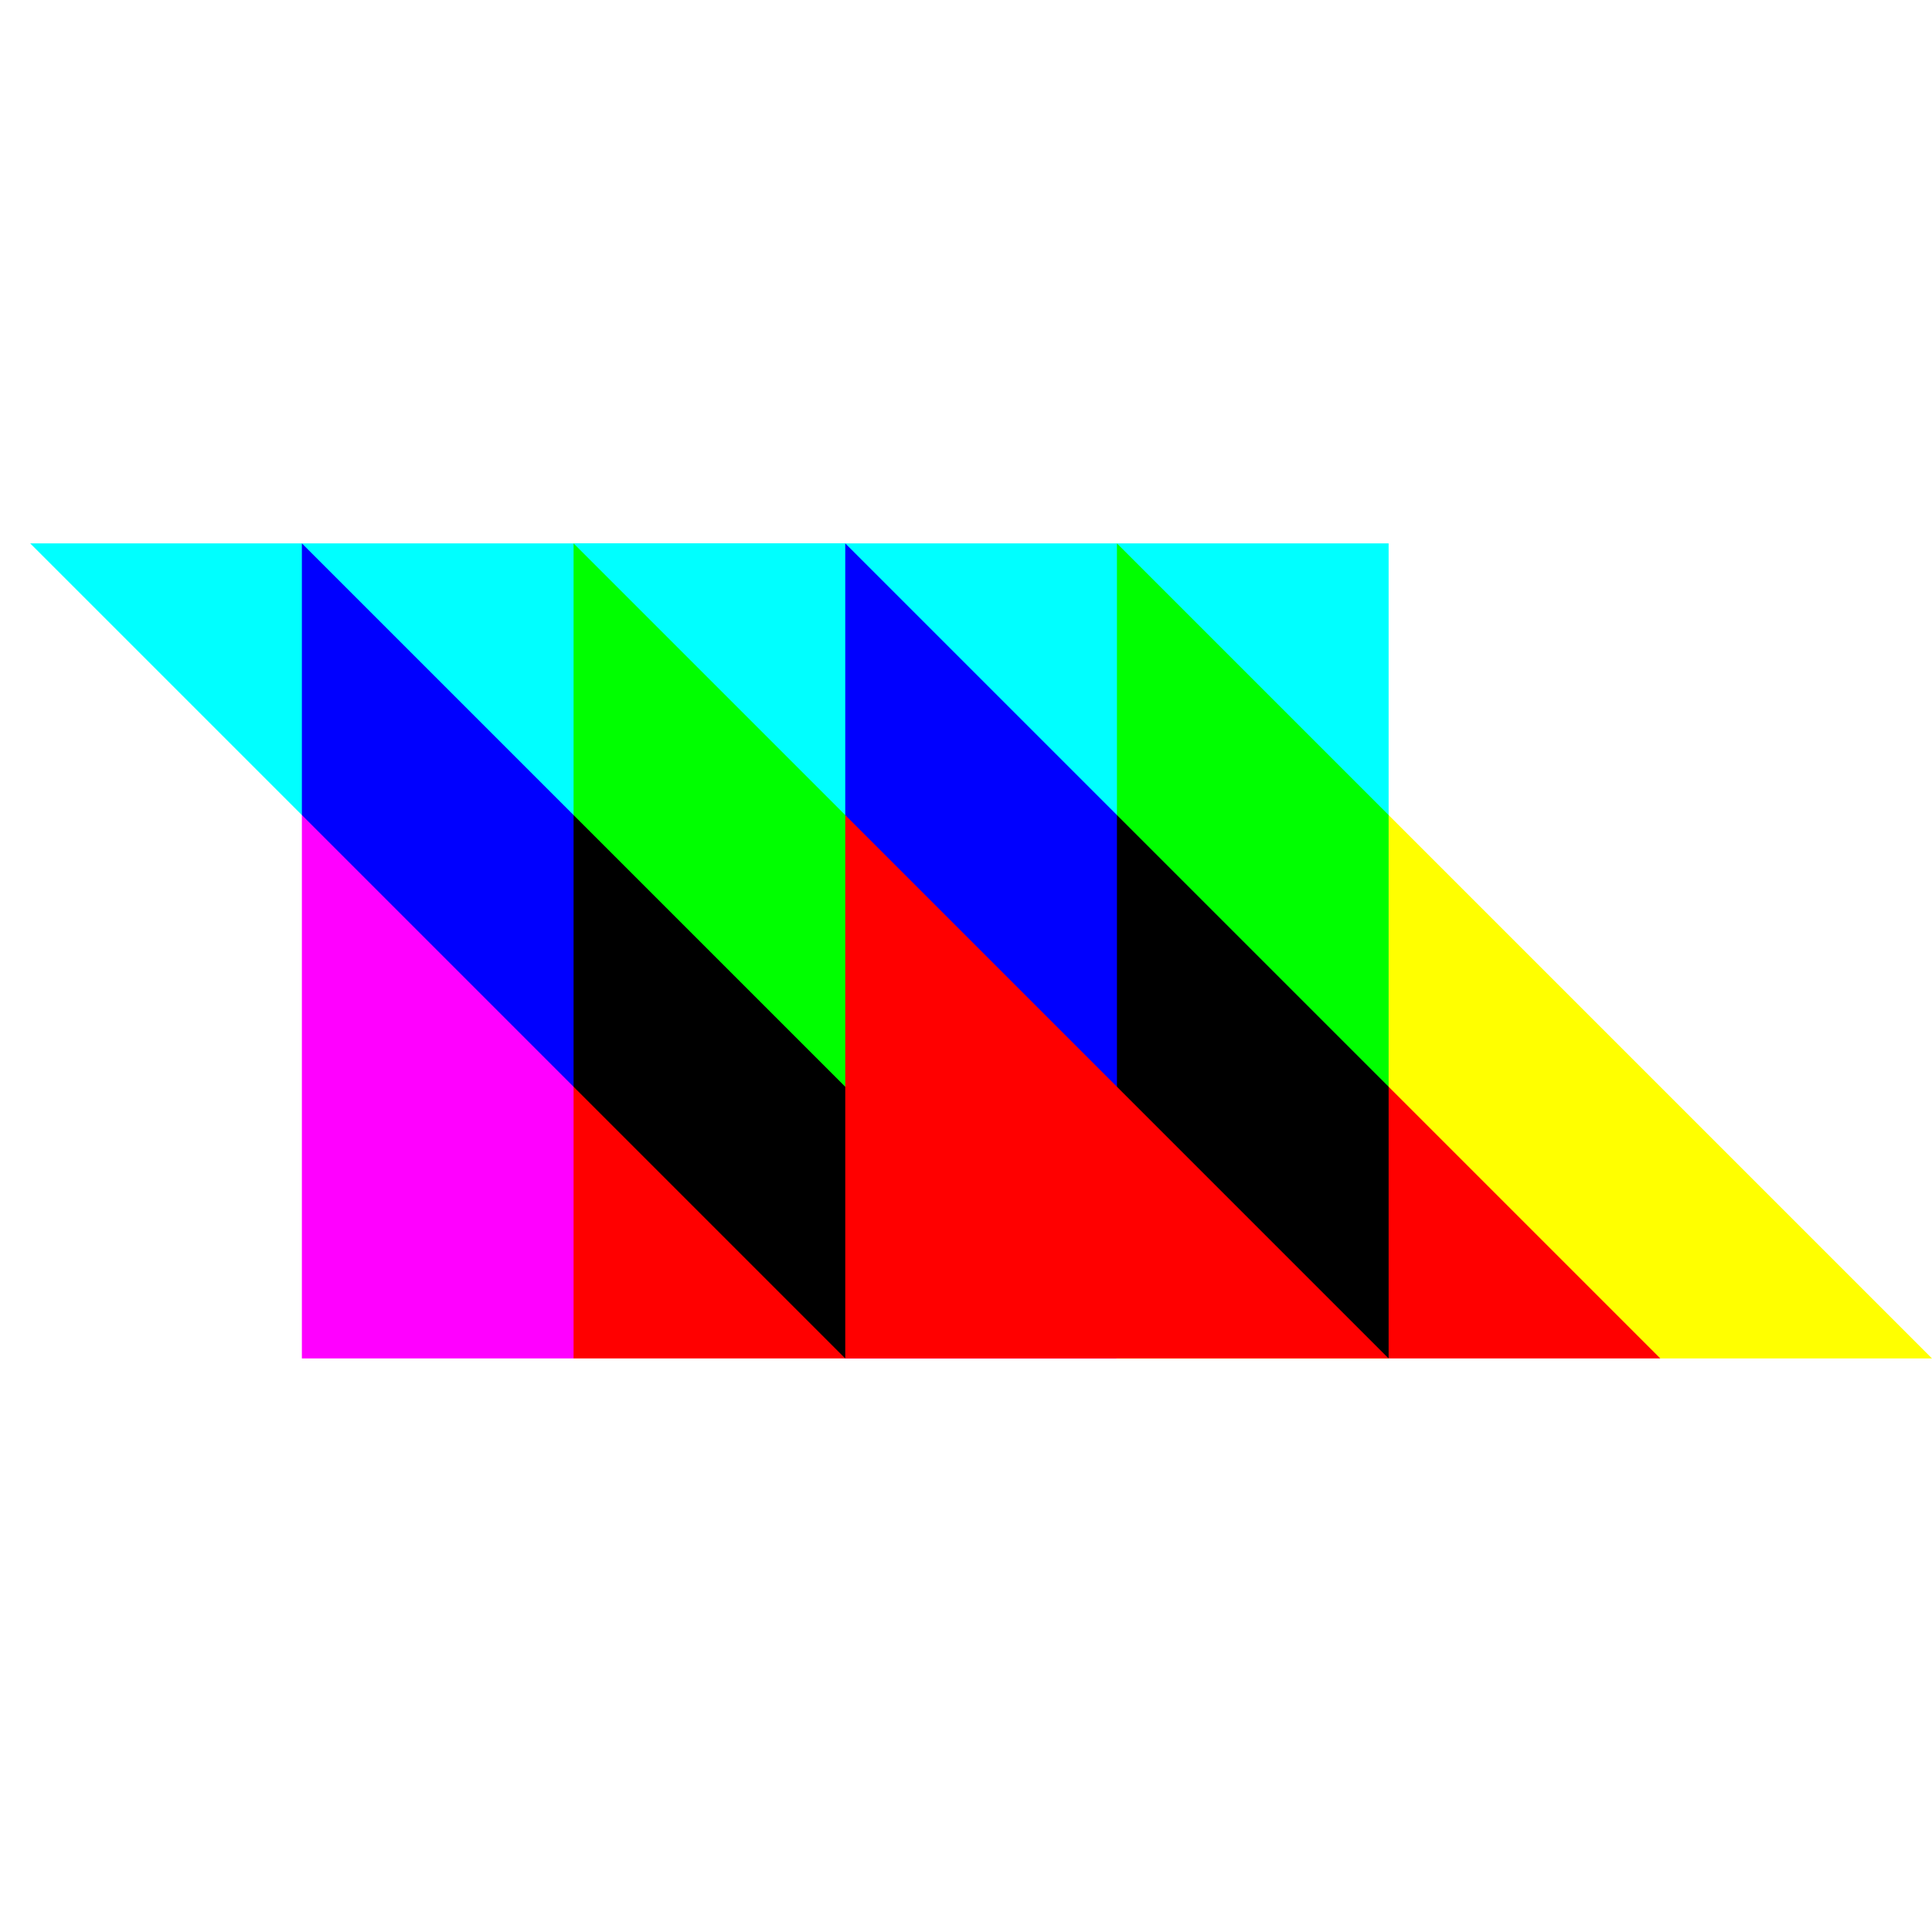
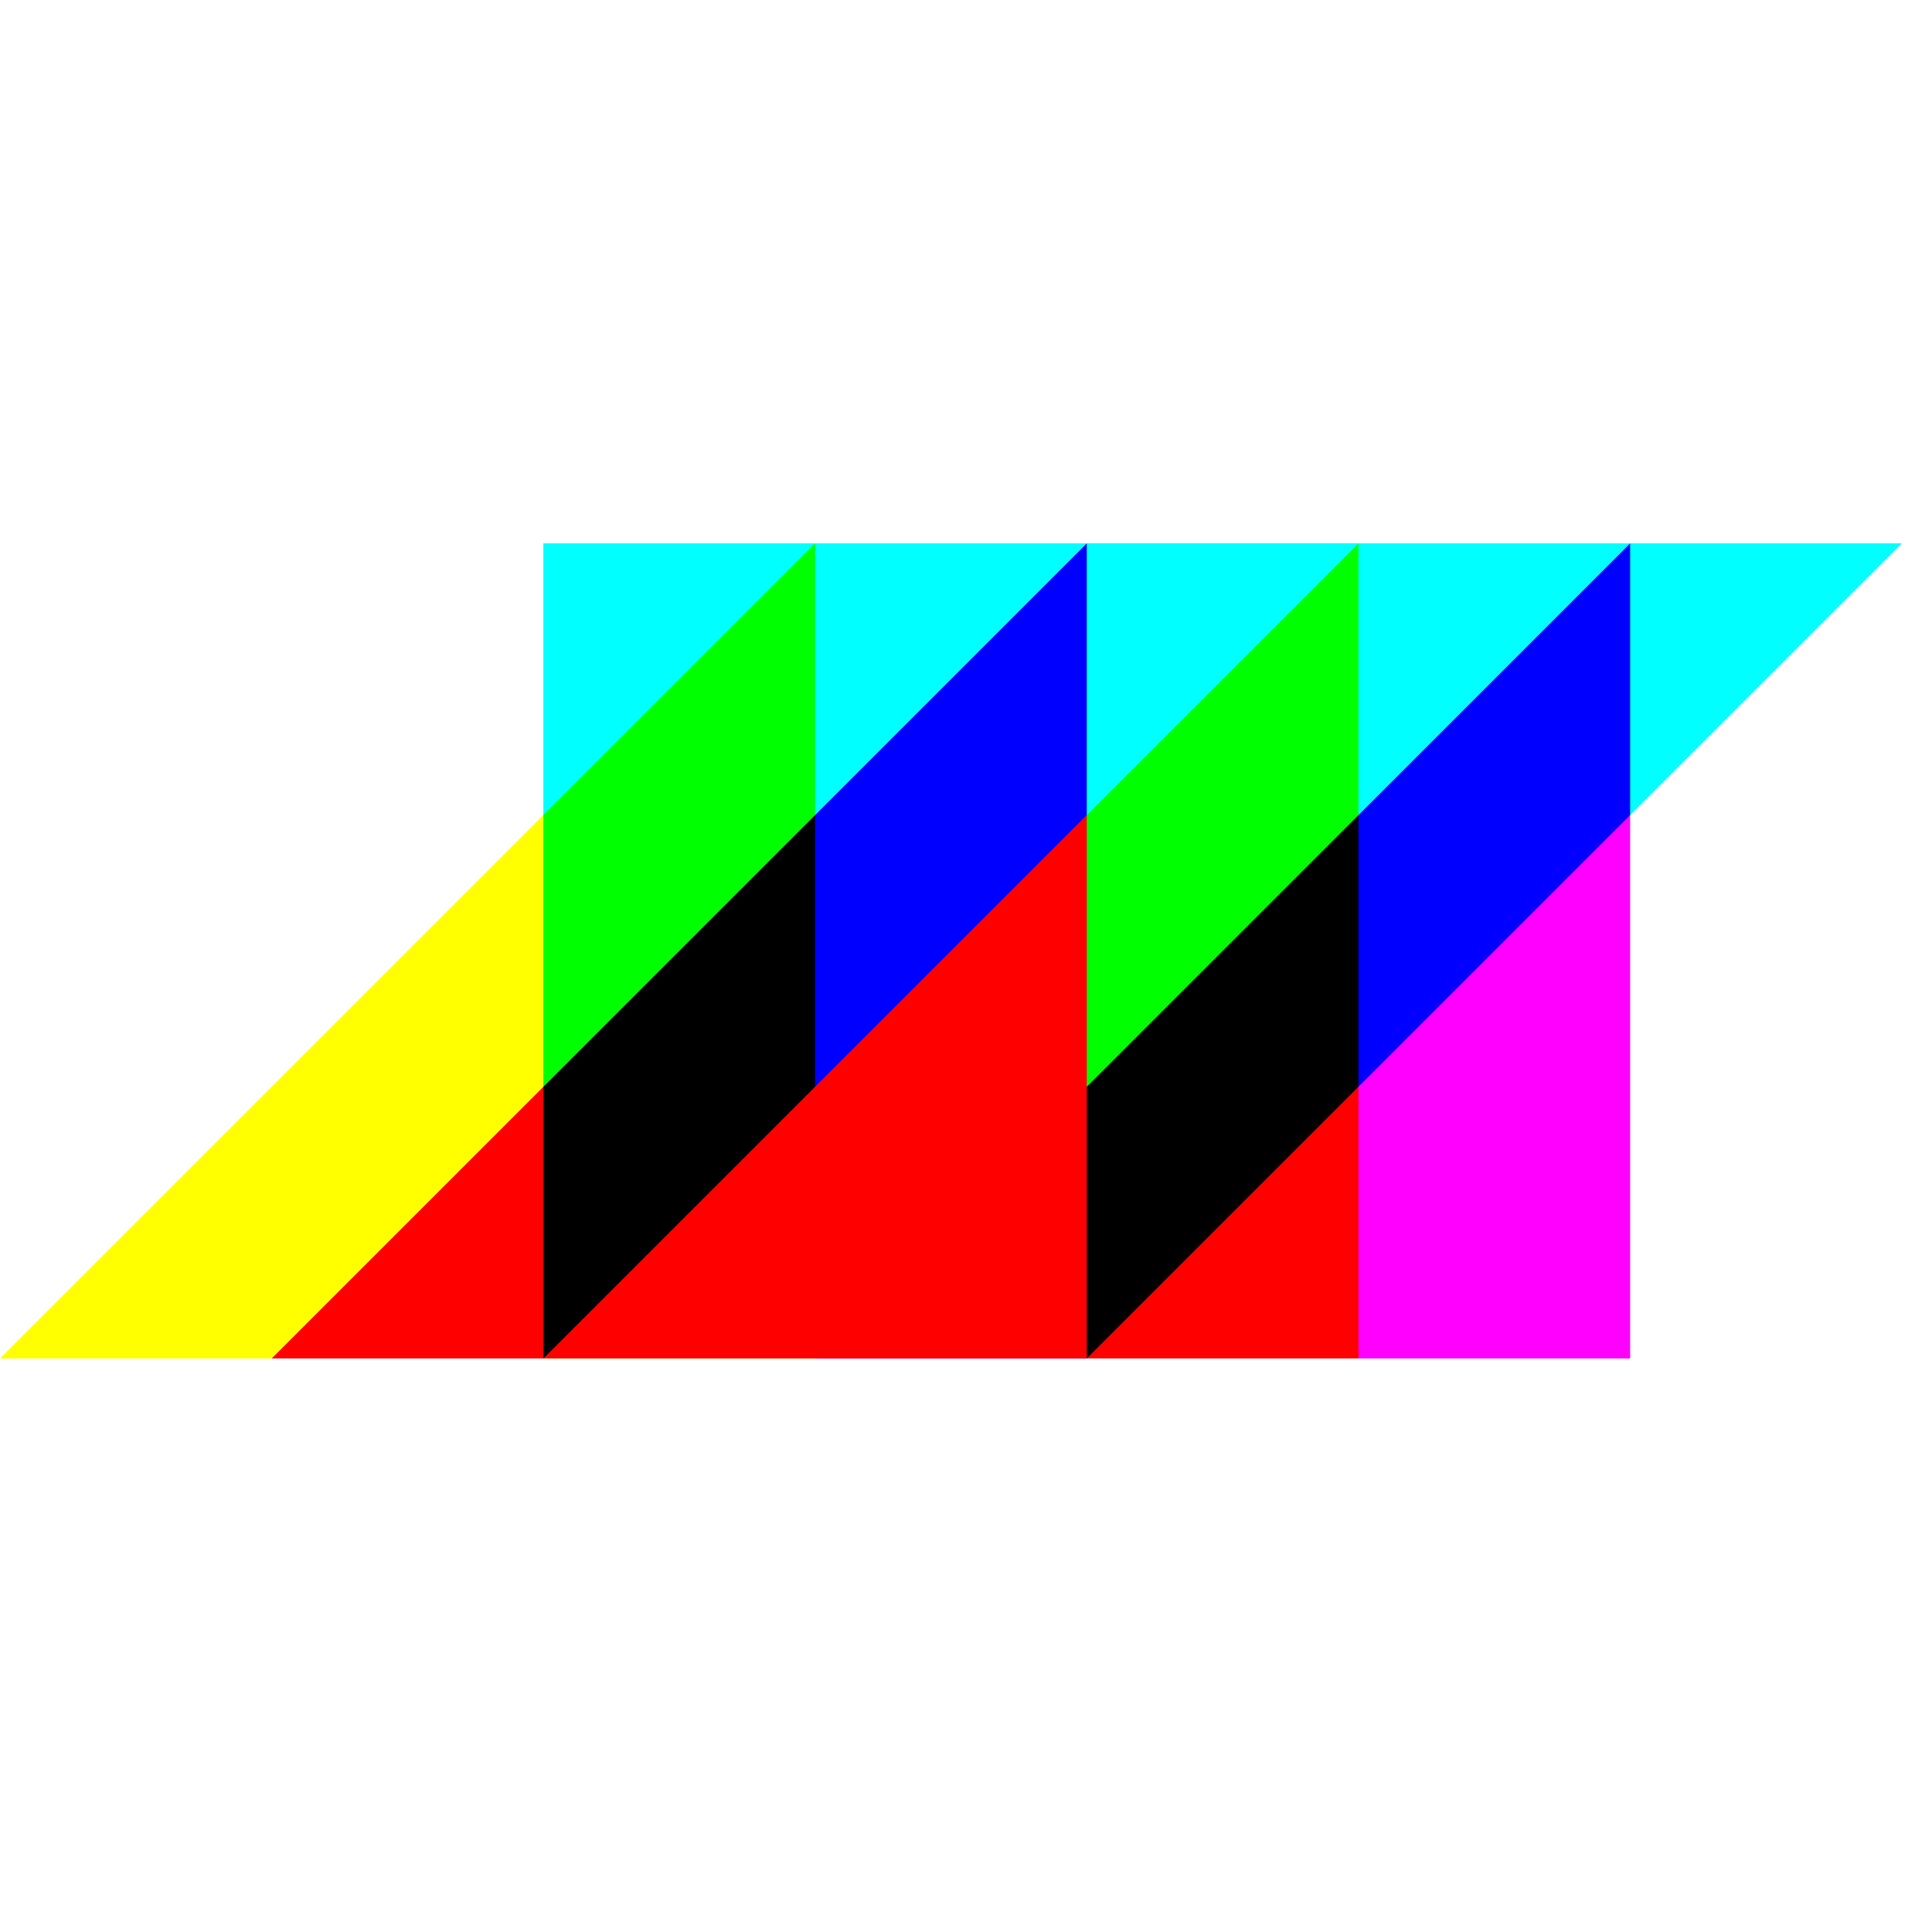
<svg xmlns="http://www.w3.org/2000/svg" width="64" height="64" viewBox="0 0 64 64" fill="none">
-   <style>
+   <g transform="scale(-1,1) translate(-64,0)">
+     <style>
.c {
fill: #0ff;
}
.m {
fill: #f0f;
}
.y {
fill: #ff0;
}
@media (color-gamut: p3) {
.c {
fill: color(display-p3 0 1 1);
}
.m {
fill: color(display-p3 1 0 1);
}
.y {
fill: color(display-p3 1 1 0);
}
}
</style>
-   <g>
-     <g style="mix-blend-mode:multiply">
-       <path d="M19 18L46 45H19V18Z" class="y" />
+     <g>
+       <g style="mix-blend-mode:multiply">
+         <path d="M19 18L46 45H19V18Z" class="y" />
+       </g>
+       <g style="mix-blend-mode:multiply">
+         <path d="M10 18L37 45H10V18Z" class="m" />
+       </g>
+       <g style="mix-blend-mode:multiply">
+         <path d="M28 45L1 18L28 18L28 45Z" class="c" />
+       </g>
    </g>
    <g style="mix-blend-mode:multiply">
-       <path d="M10 18L37 45H10V18Z" class="m" />
-     </g>
-     <g style="mix-blend-mode:multiply">
-       <path d="M28 45L1 18L28 18L28 45Z" class="c" />
-     </g>
-   </g>
-   <g style="mix-blend-mode:multiply">
-     <g style="mix-blend-mode:multiply">
-       <path d="M37 18L64 45H37V18Z" class="y" />
-     </g>
-     <g style="mix-blend-mode:multiply">
-       <path d="M28 18L55 45H28V18Z" class="m" />
-     </g>
-     <g style="mix-blend-mode:multiply">
-       <path d="M46 45L19 18L46 18V45Z" class="c" />
+       <g style="mix-blend-mode:multiply">
+         <path d="M37 18L64 45H37V18Z" class="y" />
+       </g>
+       <g style="mix-blend-mode:multiply">
+         <path d="M28 18L55 45H28V18Z" class="m" />
+       </g>
+       <g style="mix-blend-mode:multiply">
+         <path d="M46 45L19 18L46 18V45Z" class="c" />
+       </g>
    </g>
  </g>
</svg>
